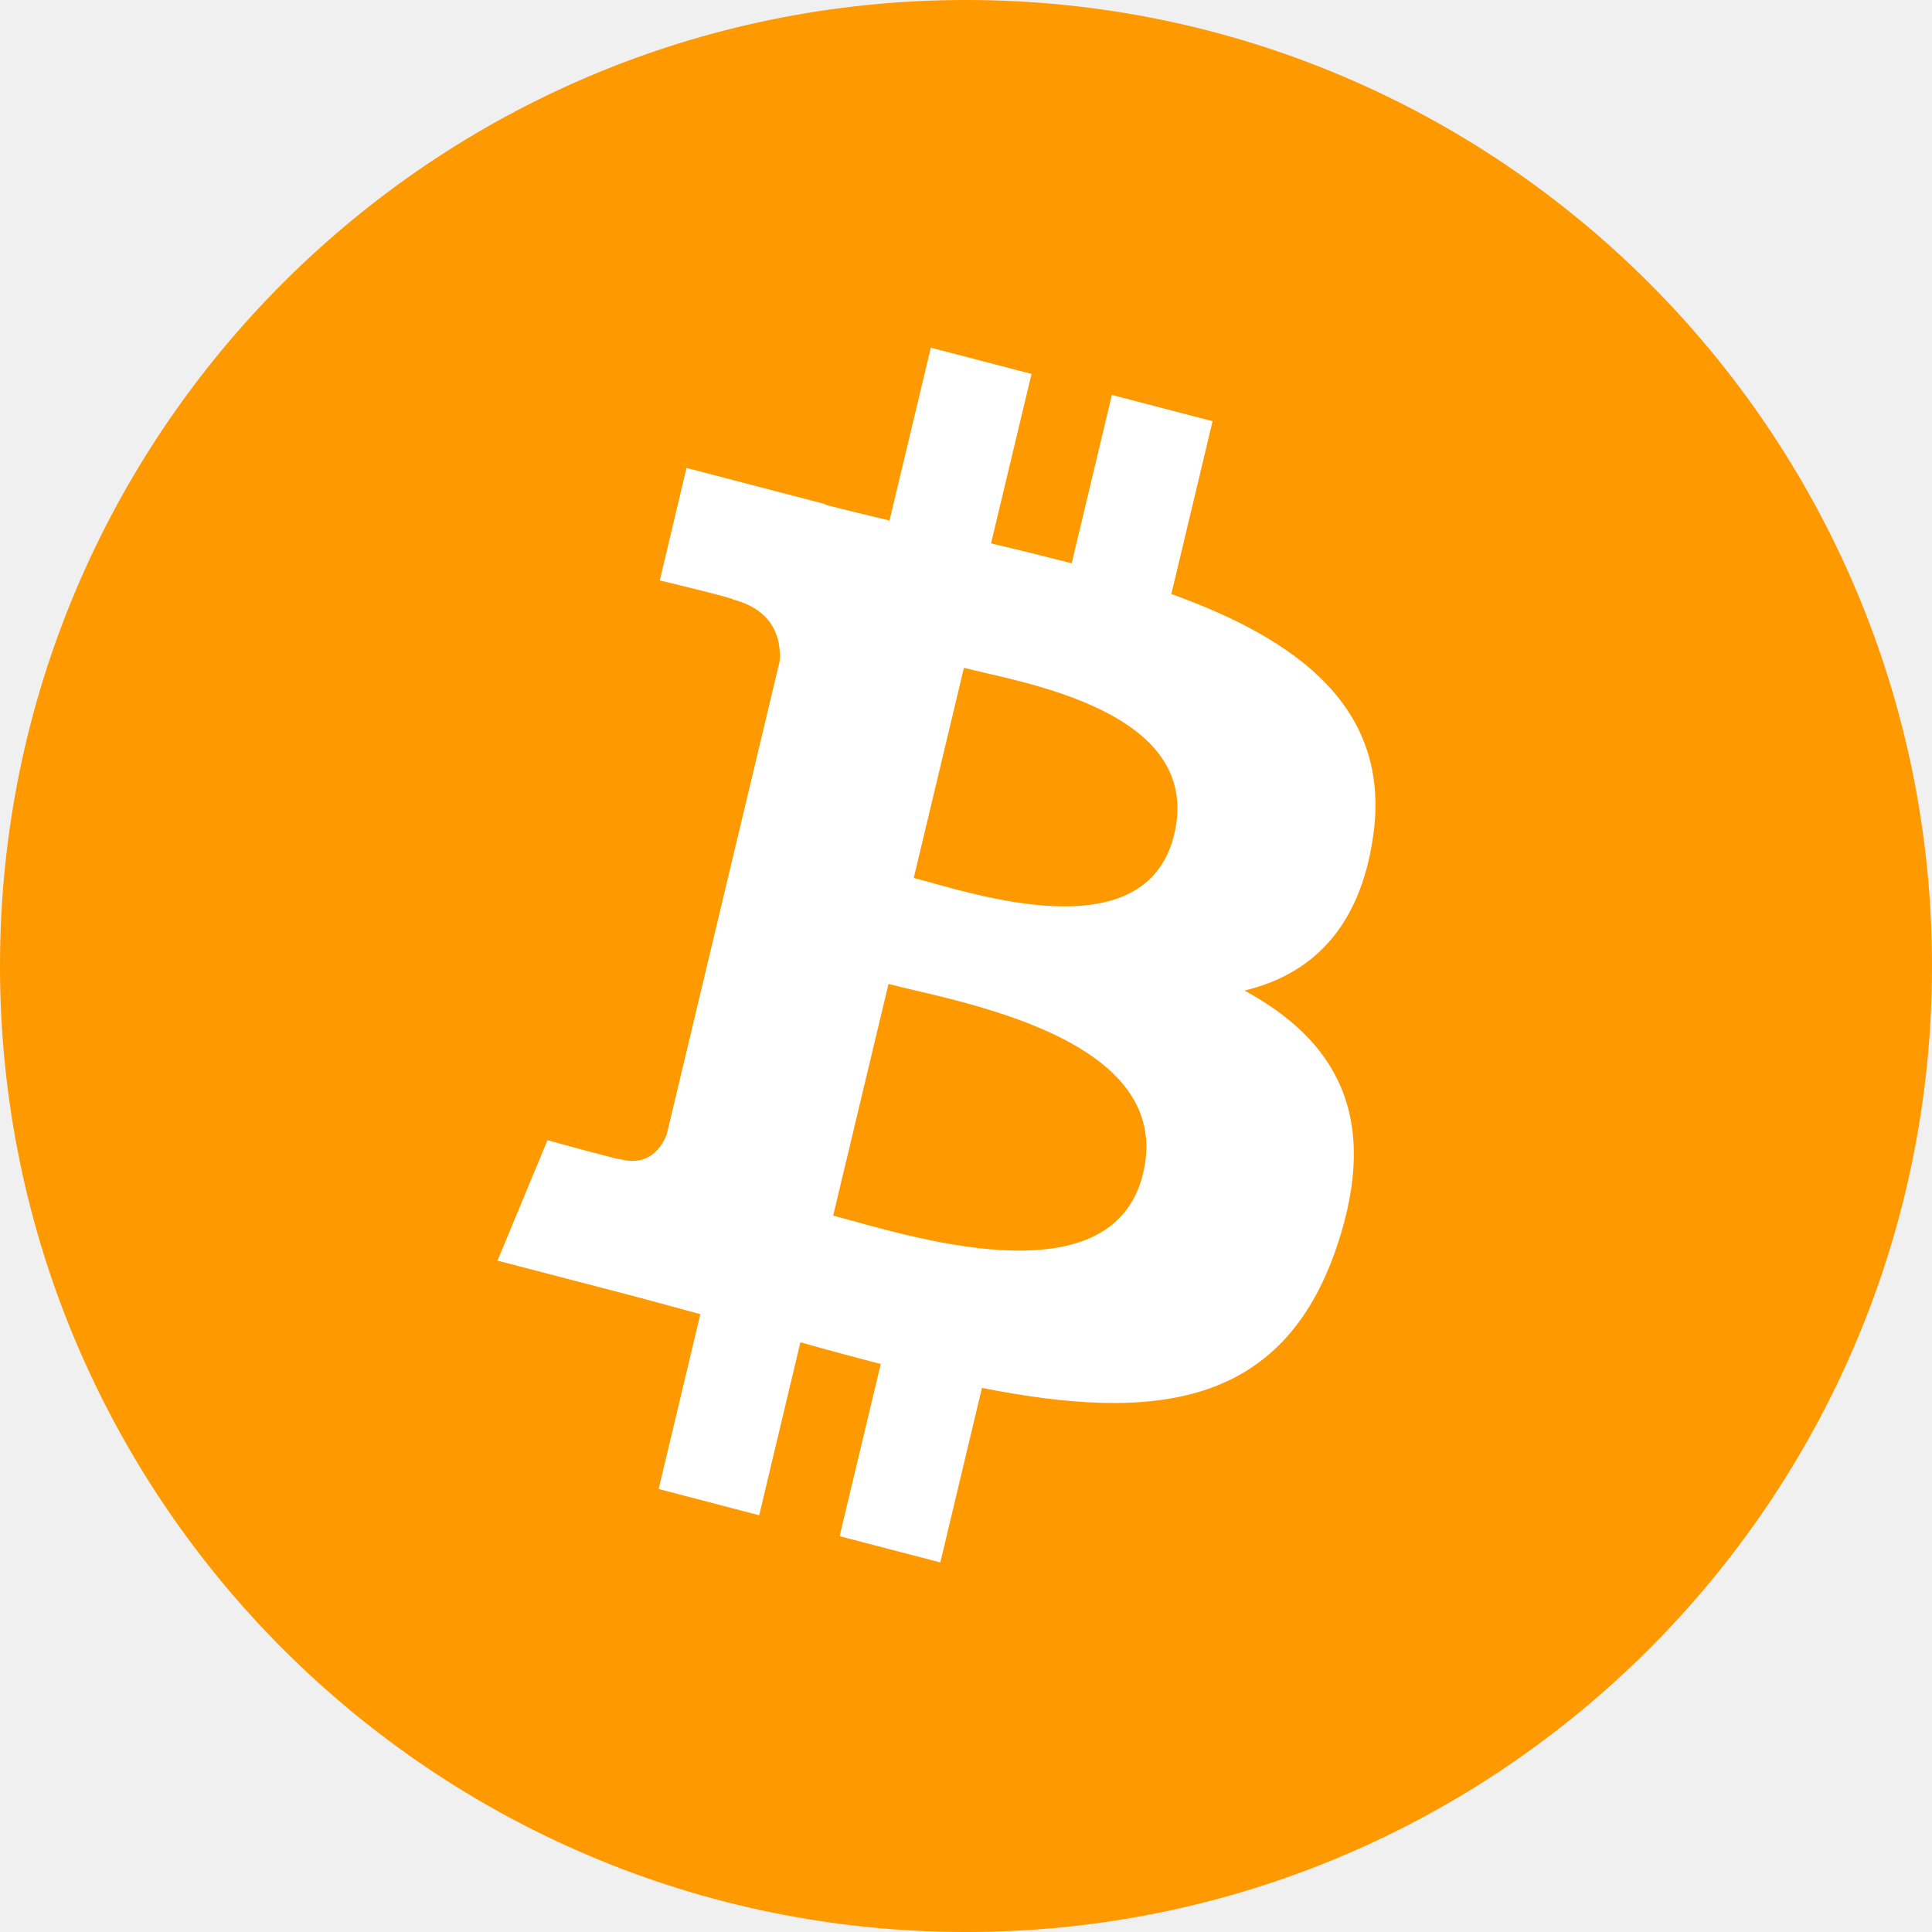
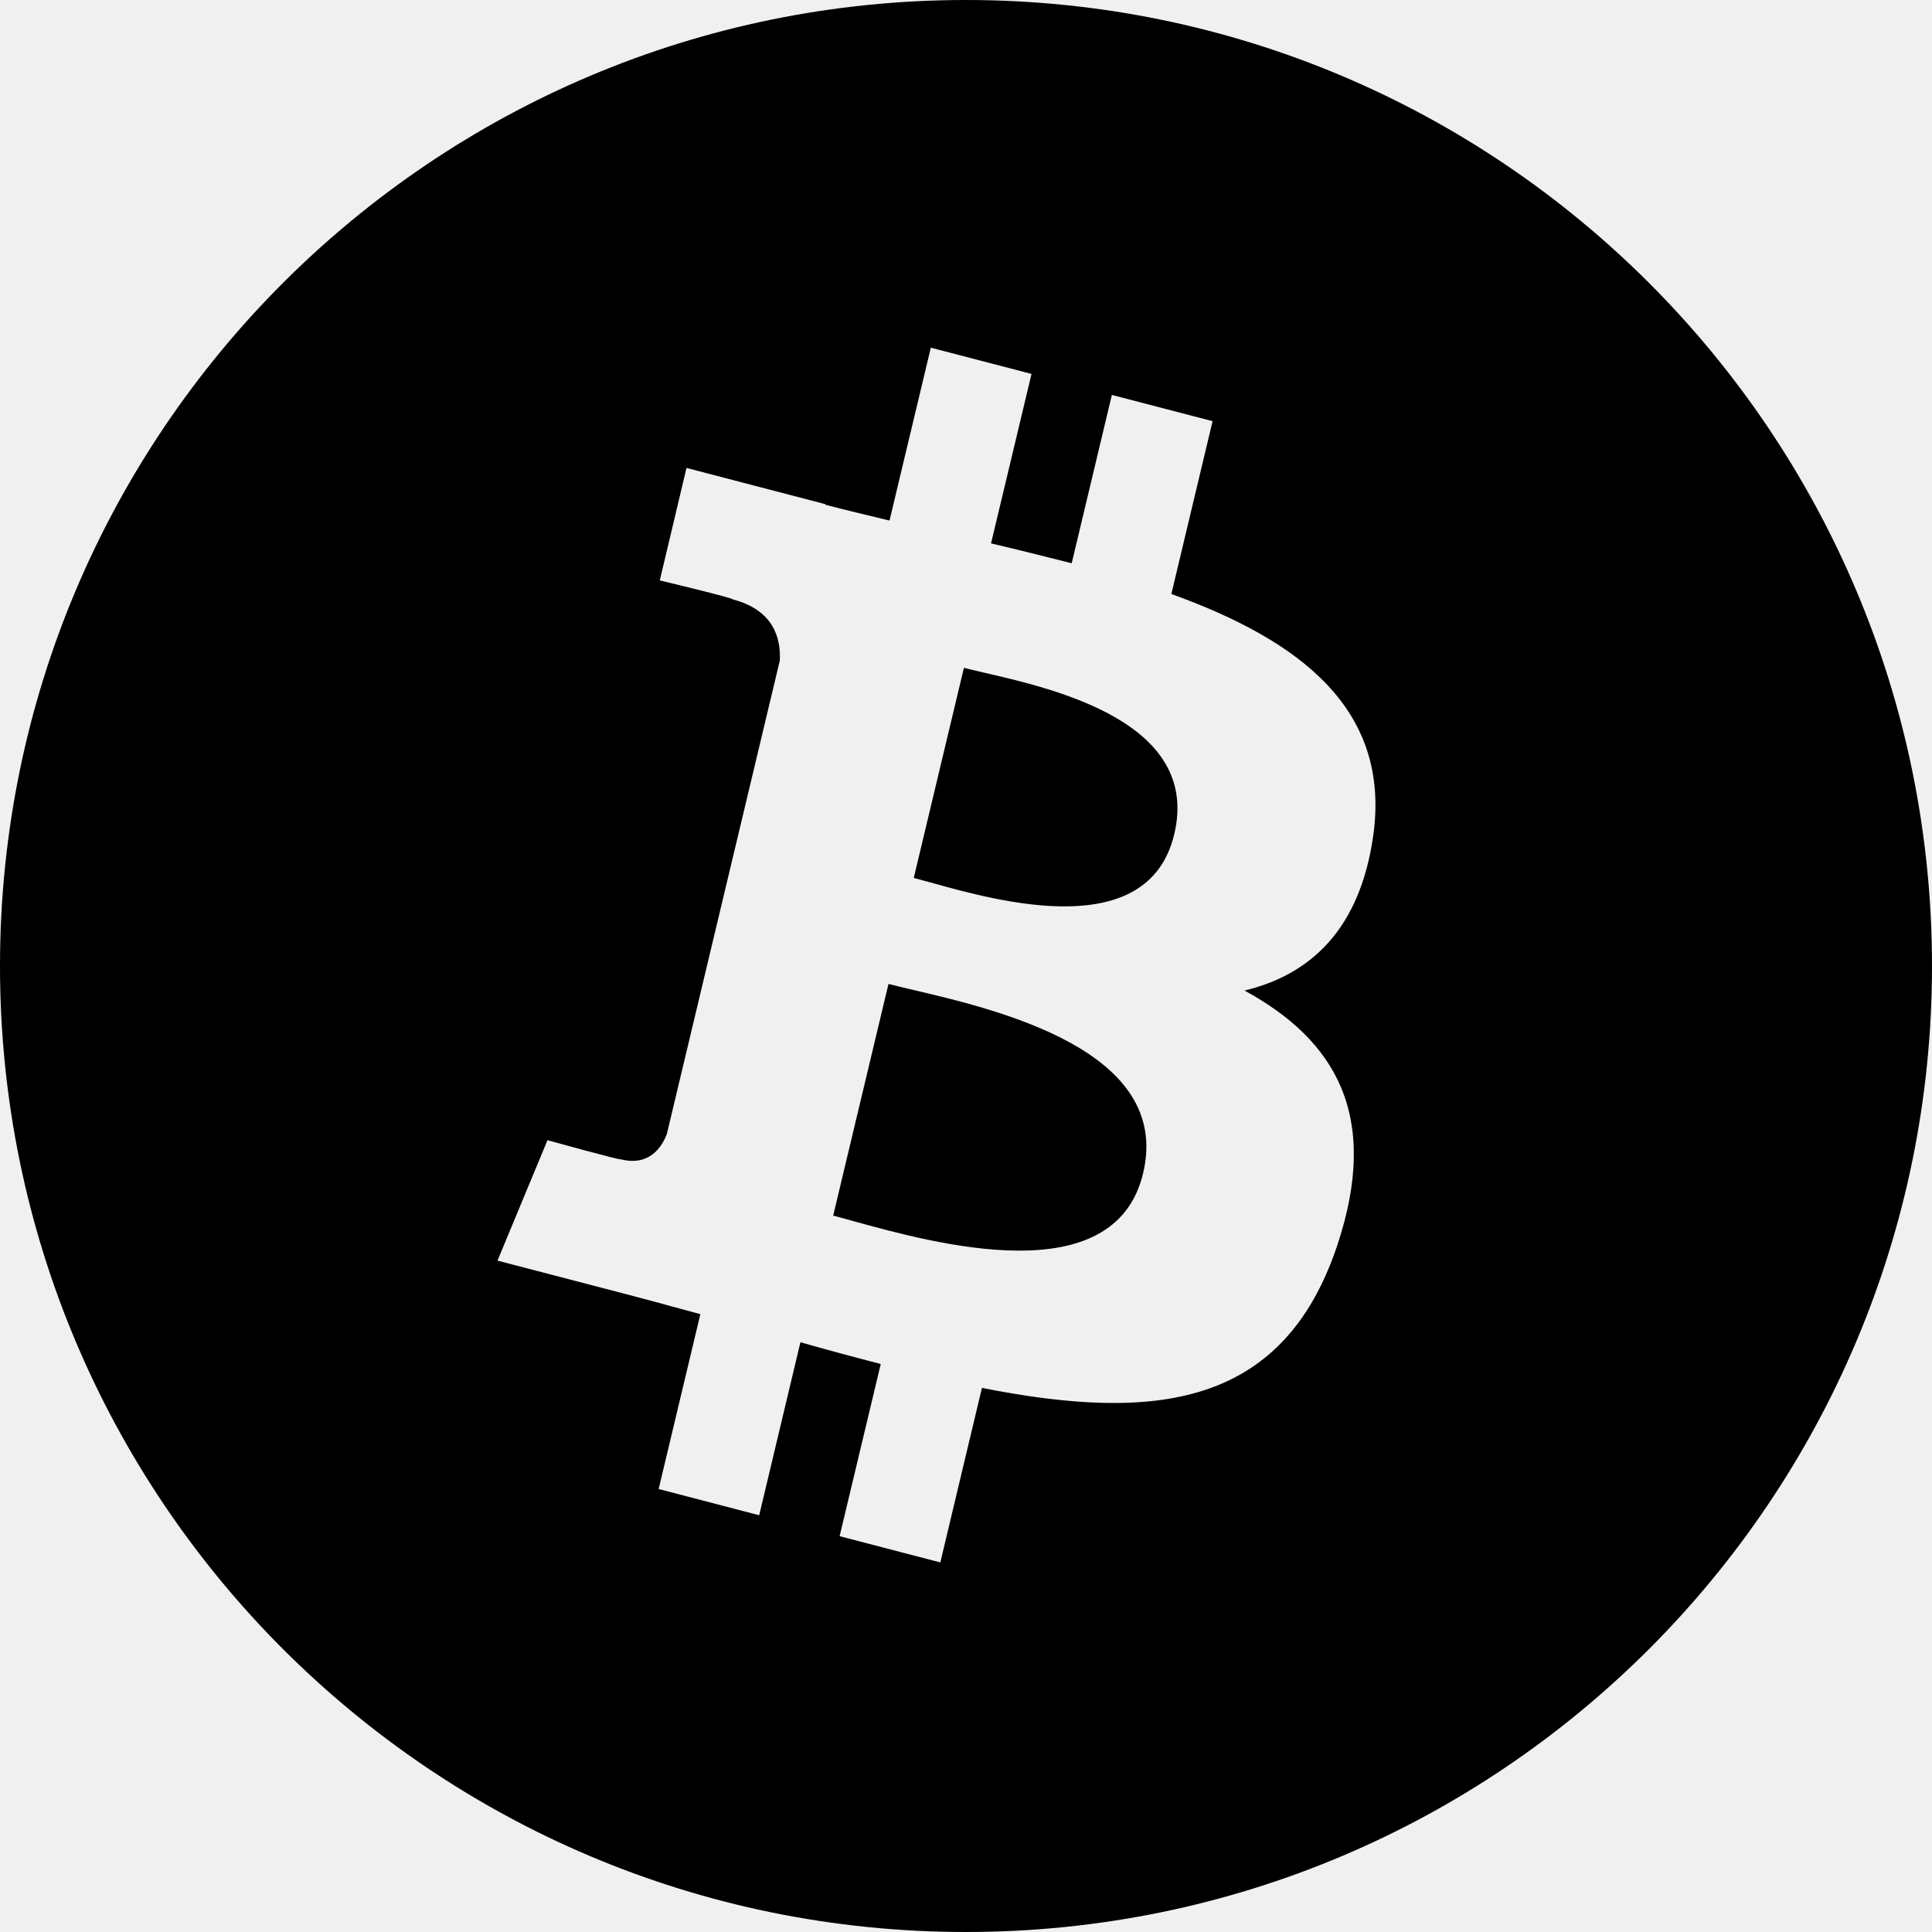
- <svg xmlns="http://www.w3.org/2000/svg" width="24" height="24" viewBox="0 0 24 24" fill="none">
-   <path d="M12 24C18.627 24 24 18.627 24 12C24 5.373 18.627 0 12 0C5.373 0 0 5.373 0 12C0 18.627 5.373 24 12 24Z" fill="#FF9900" />
-   <path d="M17.058 10.387C17.285 8.8 16.13 7.948 14.551 7.379L15.063 5.232L13.812 4.906L13.313 6.997C12.98 6.912 12.646 6.829 12.311 6.75L12.814 4.645L11.563 4.319L11.05 6.466C10.778 6.401 10.511 6.337 10.252 6.27L10.253 6.263L8.528 5.813L8.196 7.21C8.196 7.21 9.124 7.432 9.103 7.446C9.61 7.578 9.702 7.928 9.687 8.206L8.283 14.09C8.221 14.251 8.064 14.492 7.71 14.401C7.723 14.419 6.801 14.164 6.801 14.164L6.18 15.66L7.807 16.084C8.11 16.163 8.407 16.247 8.7 16.325L8.182 18.497L9.431 18.823L9.943 16.674C10.285 16.771 10.616 16.86 10.941 16.944L10.43 19.083L11.681 19.409L12.198 17.241C14.331 17.663 15.934 17.492 16.61 15.476C17.154 13.852 16.582 12.916 15.46 12.305C16.278 12.108 16.893 11.546 17.058 10.385V10.387ZM14.2 14.575C13.813 16.199 11.198 15.321 10.35 15.101L11.037 12.223C11.884 12.444 14.604 12.883 14.2 14.575H14.2ZM14.587 10.363C14.234 11.84 12.058 11.089 11.351 10.906L11.974 8.296C12.68 8.479 14.954 8.822 14.587 10.363Z" fill="white" />
+ <svg xmlns="http://www.w3.org/2000/svg" width="24px" height="24px" viewBox="0 0 24 24" version="1.1">
+   <path d="M24,12 C24,18.627 18.627,24 12,24 C5.373,24 0,18.627 0,12 C0,5.373 5.373,0 12,0 C18.627,0 24,5.373 24,12 Z M14.551,7.379 L15.063,5.232 L13.812,4.906 L13.313,6.997 C12.98,6.912 12.646,6.829 12.311,6.75 L12.814,4.645 L11.563,4.319 L11.05,6.466 L11.019,6.459 C10.757,6.396 10.501,6.335 10.252,6.27 L10.253,6.263 L8.528,5.813 L8.196,7.21 C8.196,7.21 9.124,7.432 9.103,7.446 C9.61,7.578 9.702,7.928 9.687,8.206 L8.283,14.09 C8.221,14.251 8.064,14.492 7.71,14.401 C7.723,14.419 6.801,14.164 6.801,14.164 L6.18,15.66 L7.807,16.084 C7.991,16.132 8.171,16.181 8.35,16.23 C8.468,16.262 8.584,16.294 8.7,16.325 L8.182,18.497 L9.431,18.823 L9.943,16.674 C10.285,16.771 10.616,16.86 10.941,16.944 L10.43,19.083 L11.681,19.409 L12.198,17.241 C14.331,17.663 15.934,17.492 16.61,15.476 C17.154,13.852 16.582,12.916 15.46,12.305 C16.278,12.108 16.893,11.546 17.058,10.385 L17.058,10.387 C17.285,8.8 16.13,7.948 14.551,7.379 Z M10.593,15.167 C10.502,15.141 10.42,15.119 10.35,15.101 L11.037,12.223 C11.122,12.245 11.226,12.269 11.344,12.297 C12.4,12.545 14.564,13.053 14.2,14.575 C13.845,16.066 11.614,15.449 10.593,15.167 Z M11.558,10.962 C11.48,10.94 11.41,10.921 11.351,10.906 L11.974,8.296 C12.044,8.314 12.131,8.334 12.229,8.357 C13.109,8.56 14.917,8.976 14.587,10.363 C14.264,11.716 12.409,11.2 11.558,10.962 Z" />
</svg>
